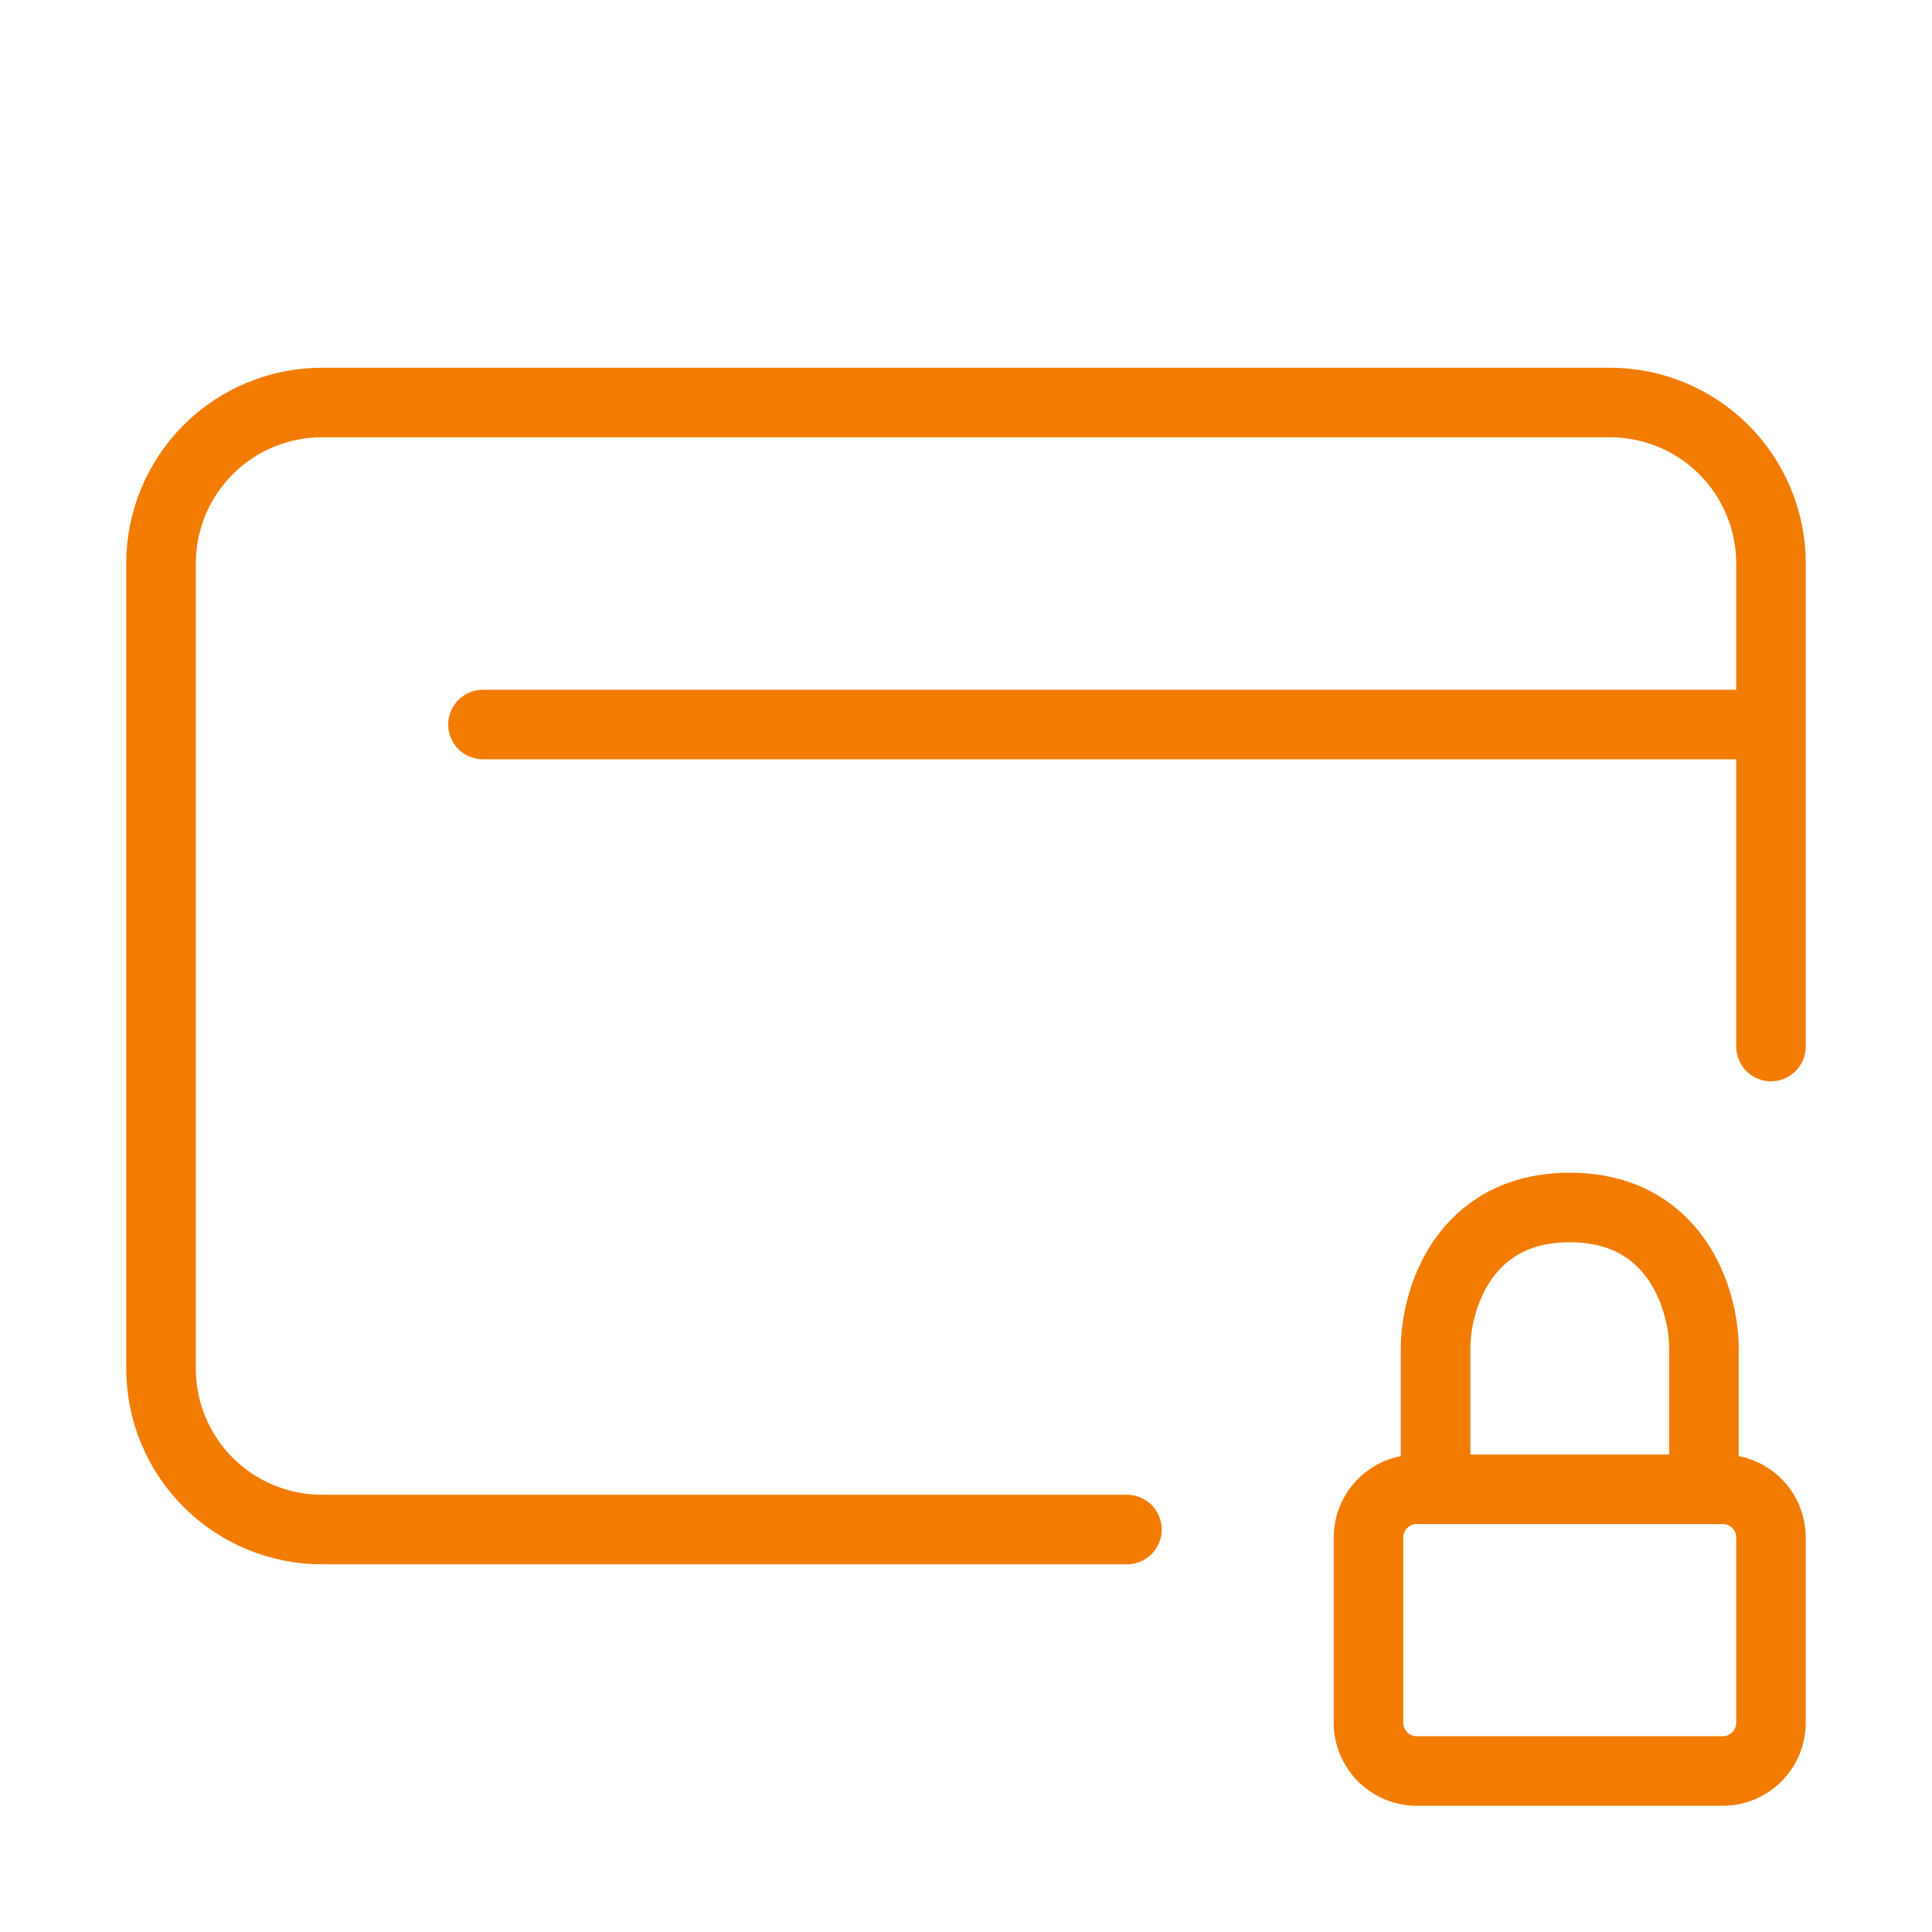
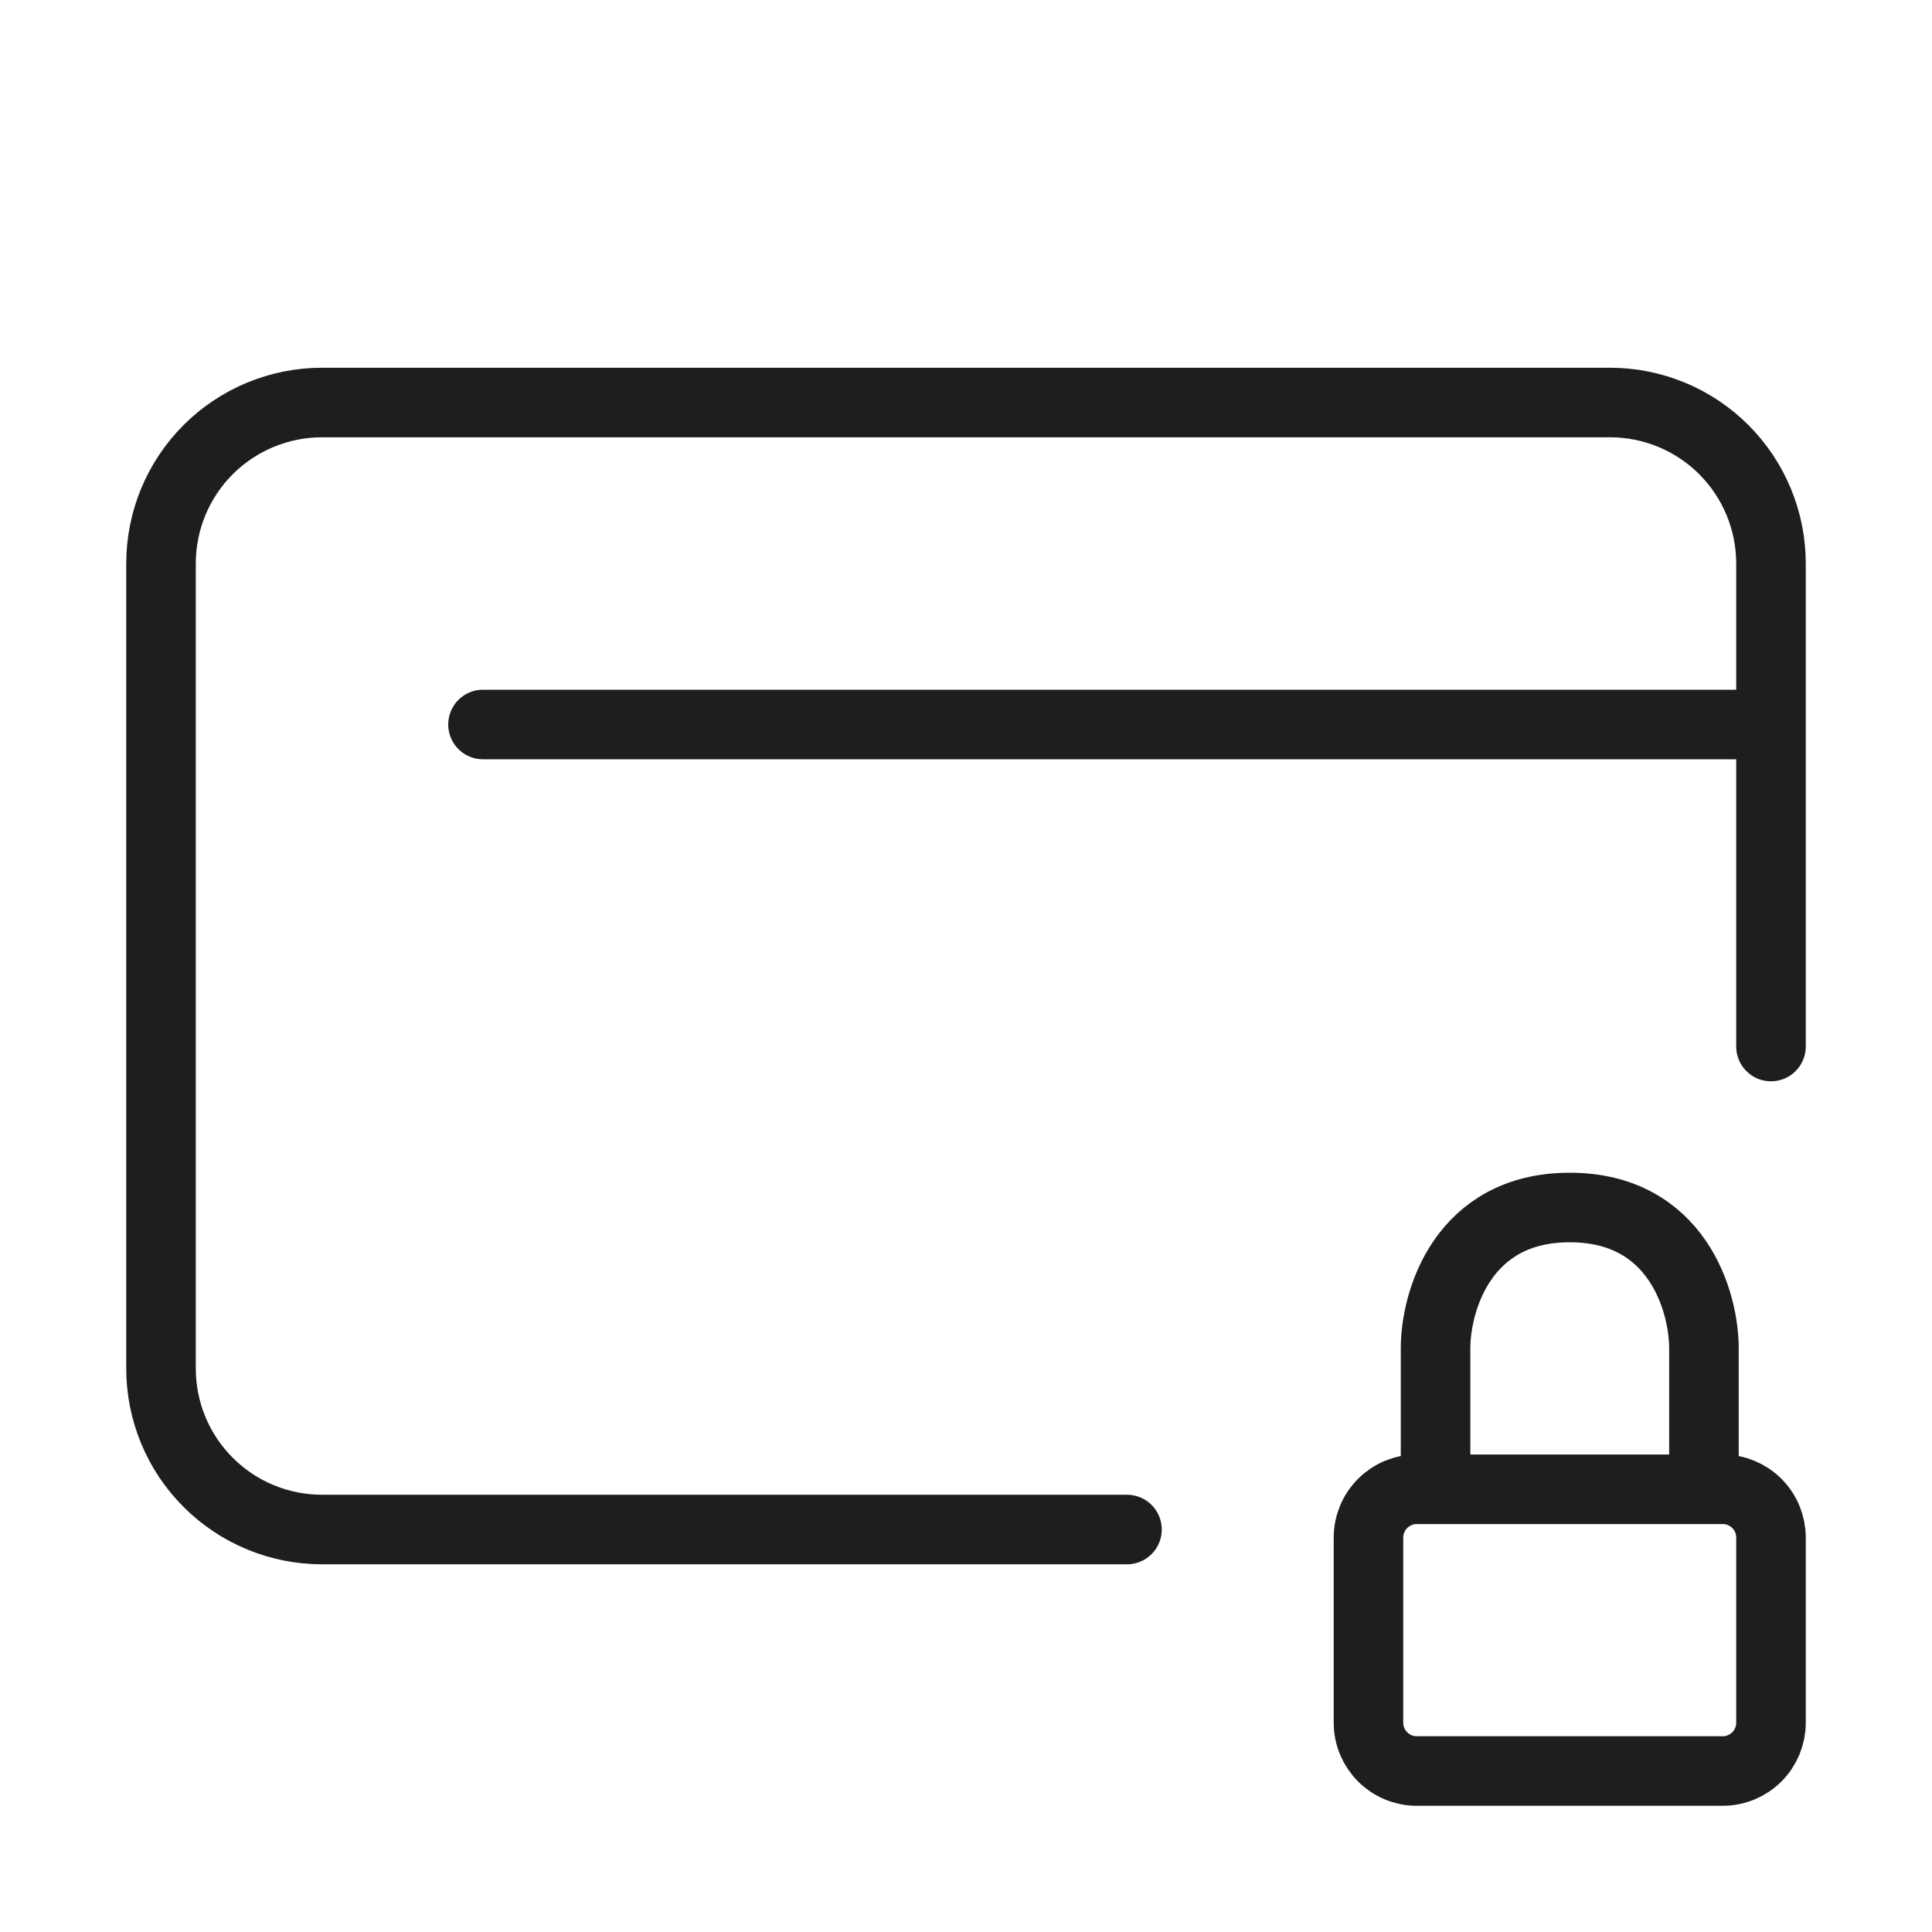
<svg xmlns="http://www.w3.org/2000/svg" width="50" height="50" viewBox="0 0 50 50" fill="none">
-   <path d="M45.833 18.75V14.584C45.833 13.479 45.394 12.419 44.613 11.637C43.831 10.856 42.772 10.417 41.666 10.417H8.333C7.228 10.417 6.168 10.856 5.387 11.637C4.605 12.419 4.167 13.479 4.167 14.584V35.417C4.167 36.522 4.605 37.582 5.387 38.363C6.168 39.145 7.228 39.584 8.333 39.584H29.166M45.833 18.75H12.5M45.833 18.75V27.084M44.098 38.542H44.583C44.915 38.542 45.233 38.674 45.467 38.908C45.702 39.142 45.833 39.461 45.833 39.792V44.584C45.833 44.915 45.702 45.233 45.467 45.468C45.233 45.702 44.915 45.834 44.583 45.834H36.666C36.335 45.834 36.017 45.702 35.783 45.468C35.548 45.233 35.416 44.915 35.416 44.584V39.792C35.416 39.461 35.548 39.142 35.783 38.908C36.017 38.674 36.335 38.542 36.666 38.542H37.152M44.098 38.542V34.896C44.098 33.682 43.402 31.25 40.625 31.25C37.848 31.25 37.152 33.682 37.152 34.896V38.542M44.098 38.542H37.152" stroke="#F27B01" stroke-width="1.8" stroke-linecap="round" stroke-linejoin="round" />
+   <path d="M45.833 18.75V14.584C45.833 13.479 45.394 12.419 44.613 11.637C43.831 10.856 42.772 10.417 41.666 10.417H8.333C7.228 10.417 6.168 10.856 5.387 11.637C4.605 12.419 4.167 13.479 4.167 14.584V35.417C4.167 36.522 4.605 37.582 5.387 38.363C6.168 39.145 7.228 39.584 8.333 39.584H29.166M45.833 18.75H12.5M45.833 18.75V27.084M44.098 38.542H44.583C44.915 38.542 45.233 38.674 45.467 38.908C45.702 39.142 45.833 39.461 45.833 39.792V44.584C45.833 44.915 45.702 45.233 45.467 45.468C45.233 45.702 44.915 45.834 44.583 45.834H36.666C36.335 45.834 36.017 45.702 35.783 45.468C35.548 45.233 35.416 44.915 35.416 44.584V39.792C35.416 39.461 35.548 39.142 35.783 38.908C36.017 38.674 36.335 38.542 36.666 38.542H37.152M44.098 38.542V34.896C44.098 33.682 43.402 31.25 40.625 31.25C37.848 31.25 37.152 33.682 37.152 34.896V38.542M44.098 38.542H37.152" stroke="#1e1e1e" stroke-width="1.8" stroke-linecap="round" stroke-linejoin="round" />
</svg>
